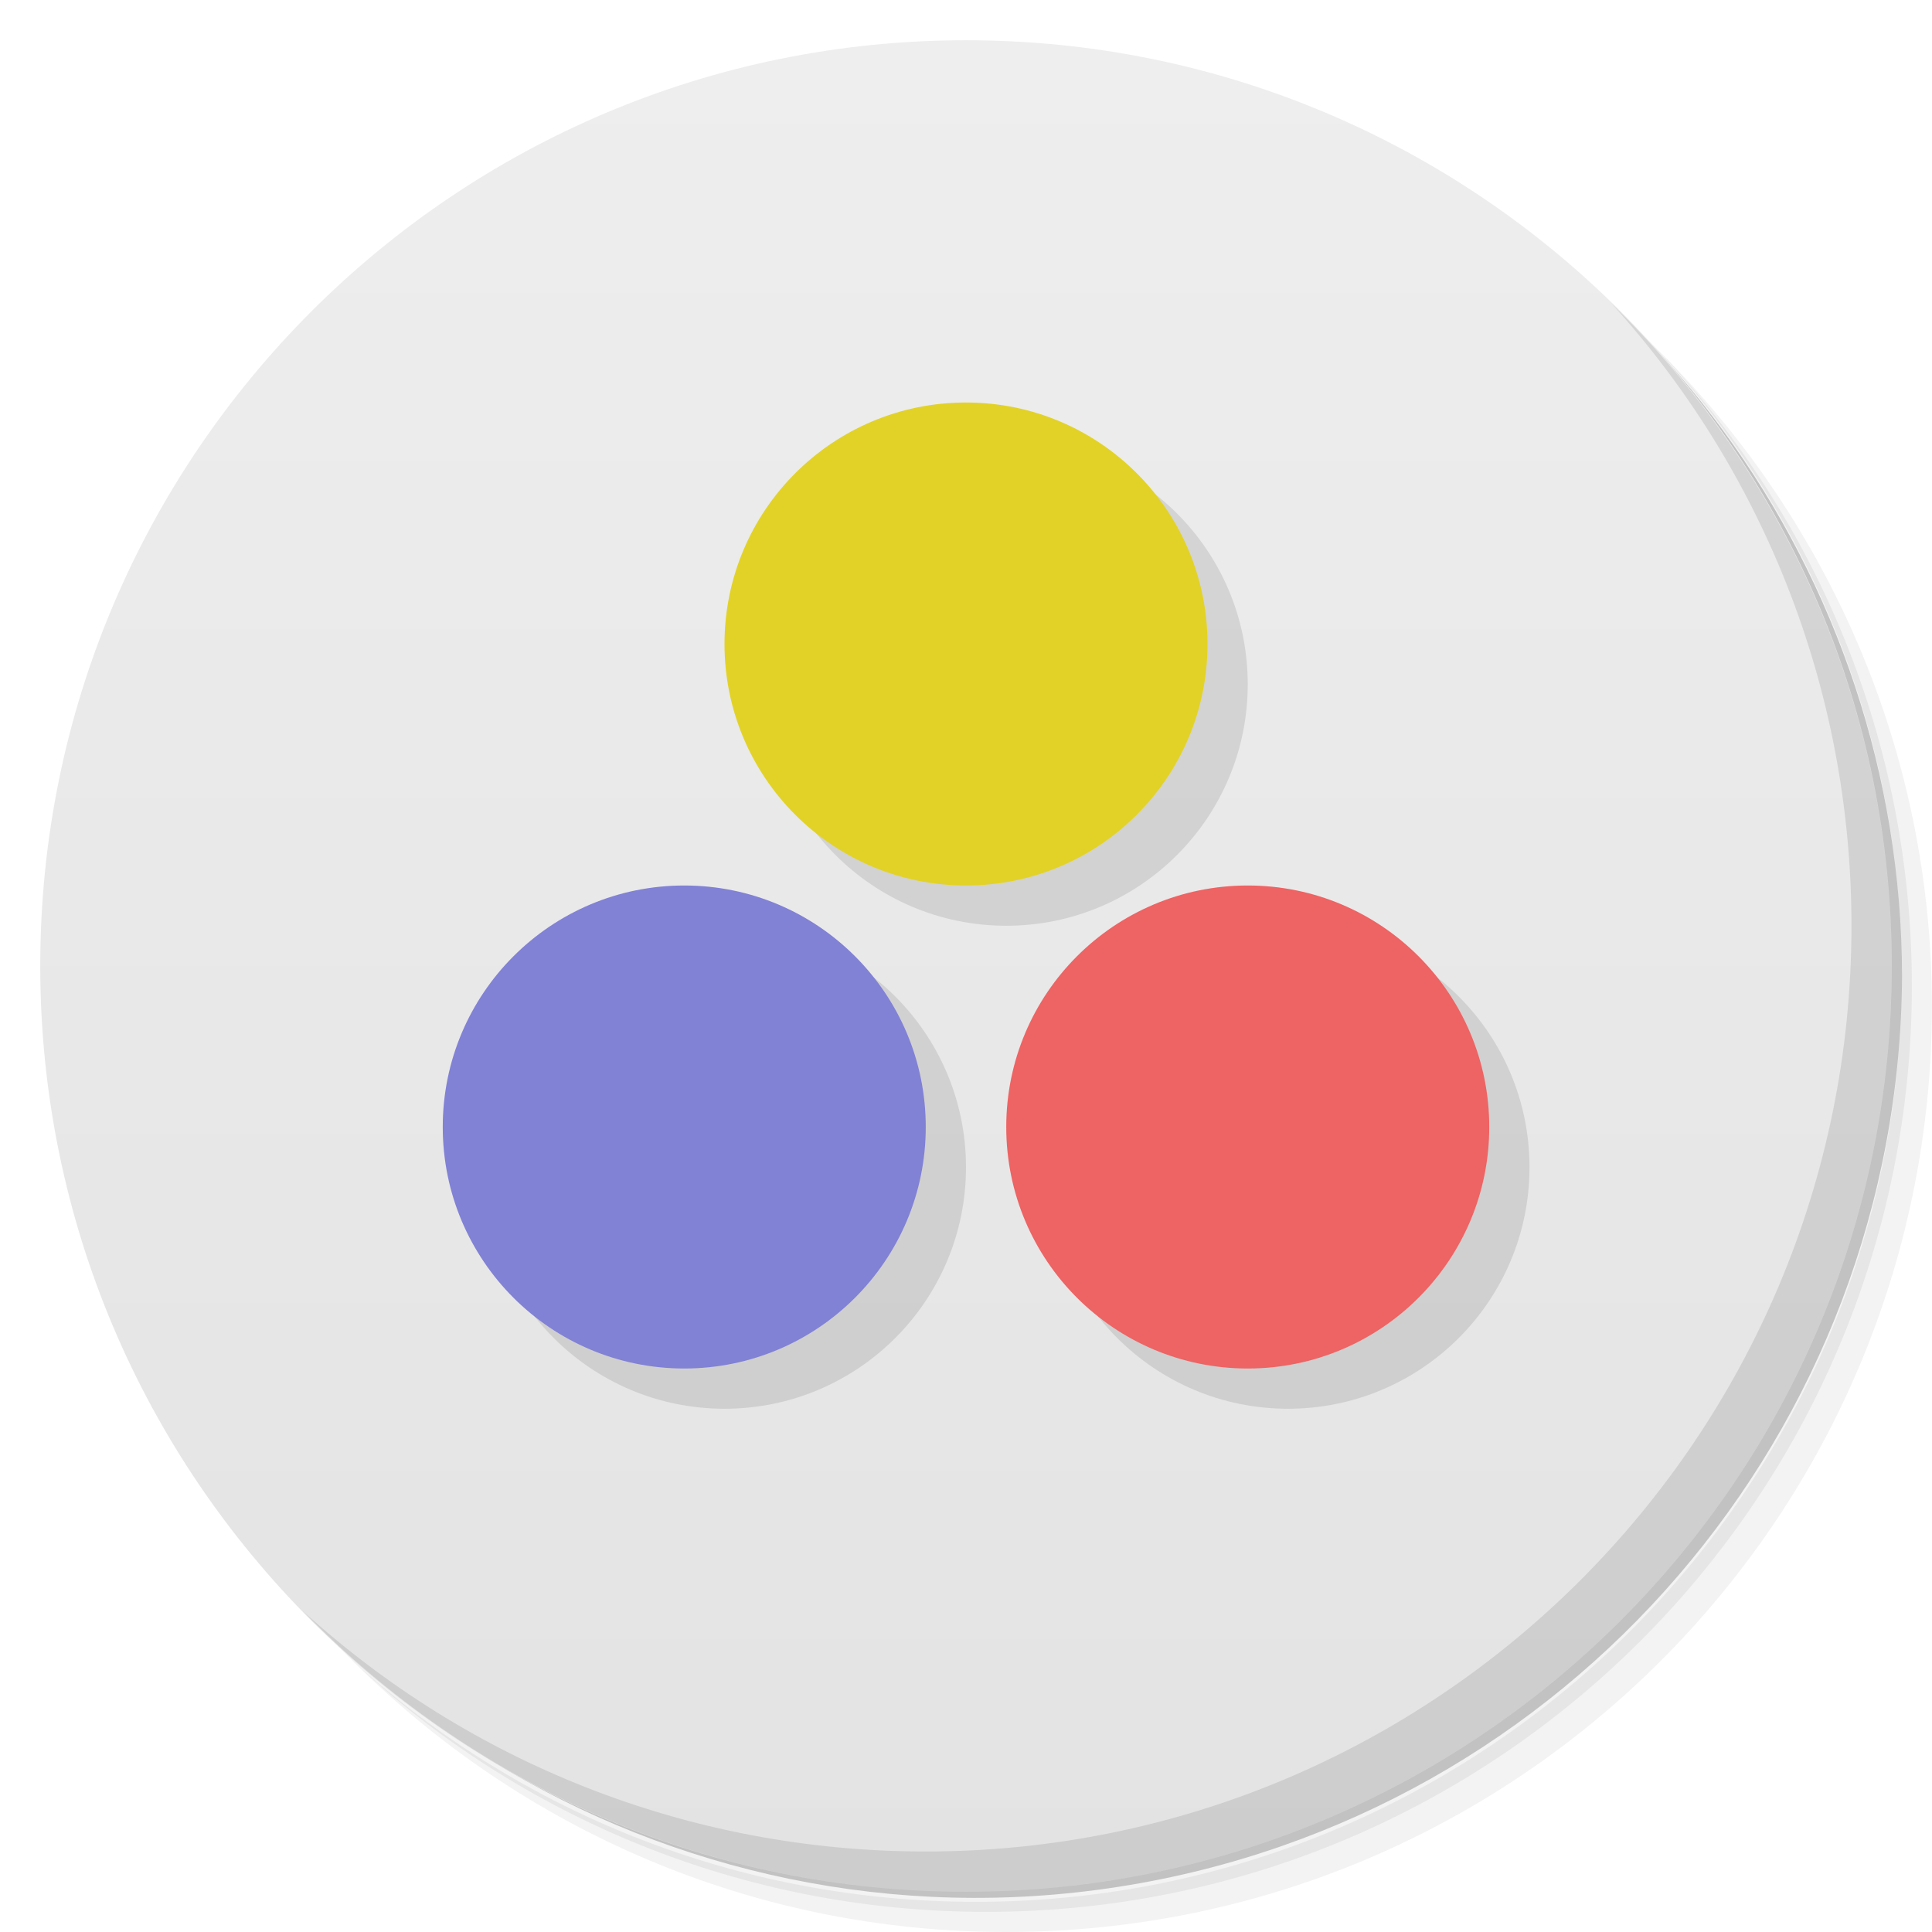
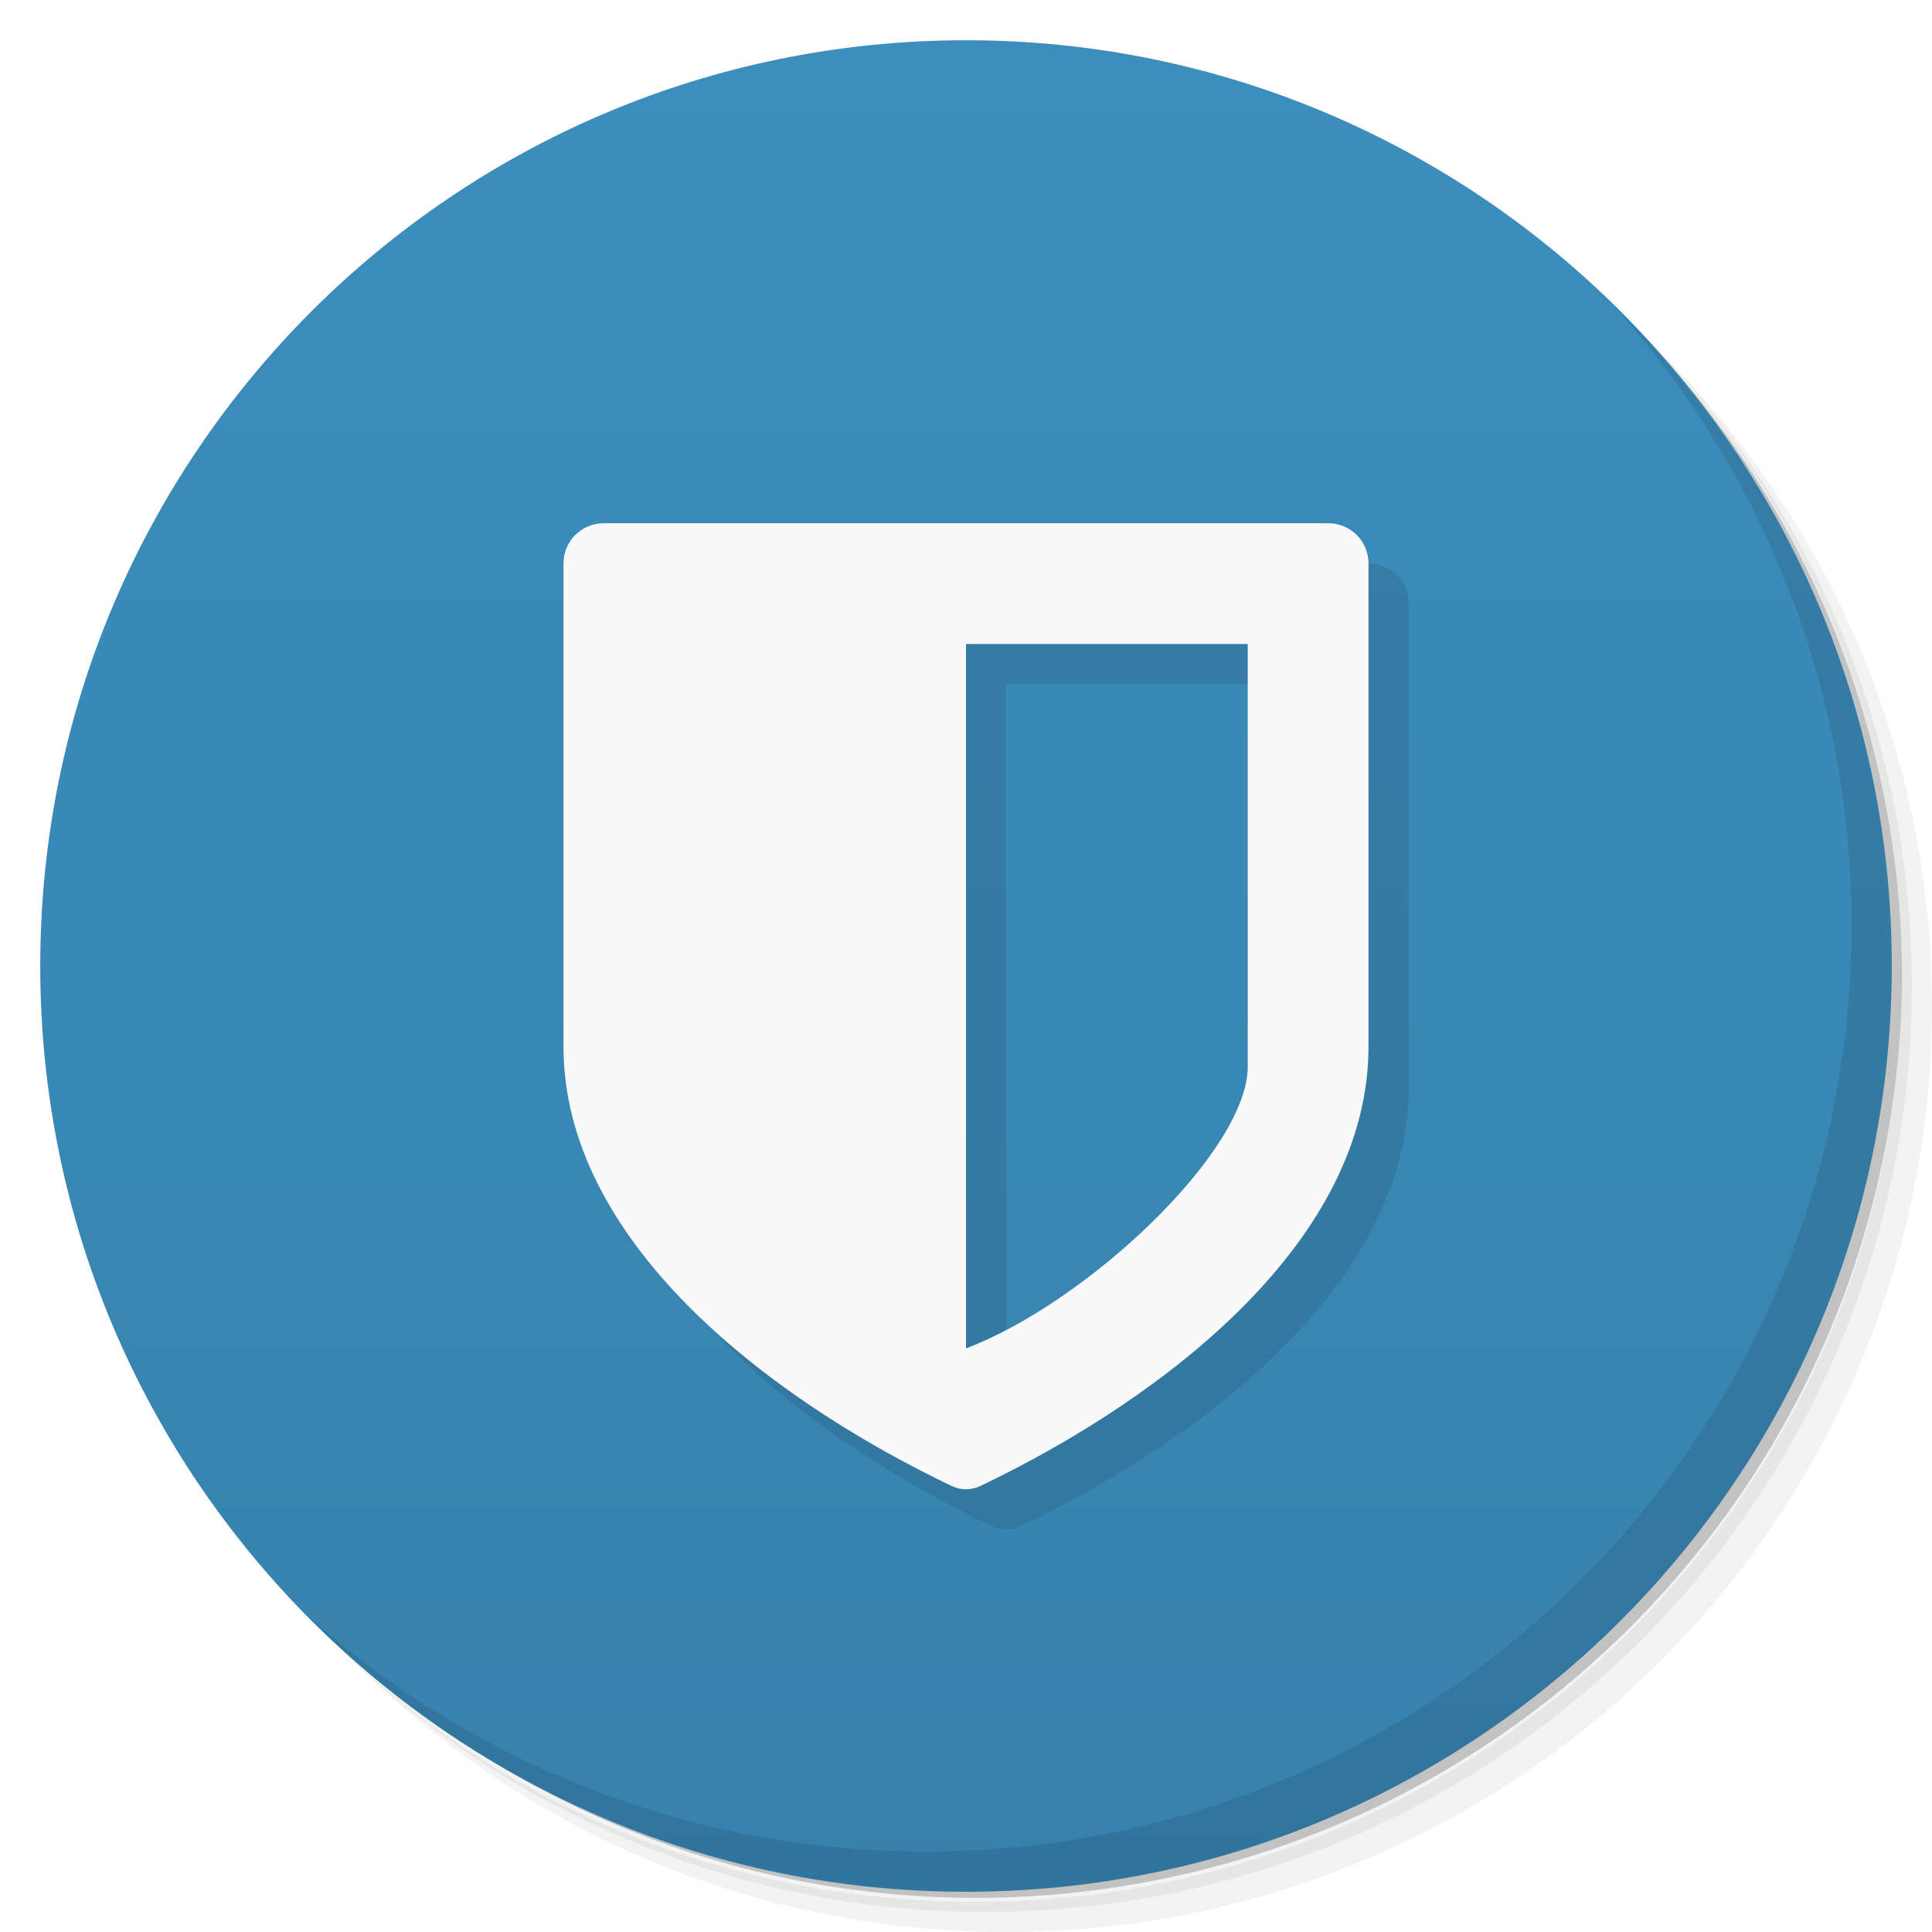
<svg xmlns="http://www.w3.org/2000/svg" version="1.1" viewBox="0 0 48 48">
  <defs>
-     <linearGradient id="a" x2="0" y1="1" y2="47" gradientUnits="userSpaceOnUse">
-       <stop style="stop-color:#eee" offset="0" />
-       <stop style="stop-color:#e3e3e3" offset="1" />
+     <linearGradient id="bg" x2="0" y1="1" y2="47" gradientUnits="userSpaceOnUse">
+       <stop style="stop-color:#3c8ebd" offset="0" />
+       <stop style="stop-color:#3782ad" offset="1" />
    </linearGradient>
  </defs>
  <path d="m36.31 5c5.859 4.062 9.688 10.831 9.688 18.5 0 12.426-10.07 22.5-22.5 22.5-7.669 0-14.438-3.828-18.5-9.688 1.037 1.822 2.306 3.499 3.781 4.969 4.085 3.712 9.514 5.969 15.469 5.969 12.703 0 23-10.298 23-23 0-5.954-2.256-11.384-5.969-15.469-1.469-1.475-3.147-2.744-4.969-3.781zm4.969 3.781c3.854 4.113 6.219 9.637 6.219 15.719 0 12.703-10.297 23-23 23-6.081 0-11.606-2.364-15.719-6.219 4.16 4.144 9.883 6.719 16.219 6.719 12.703 0 23-10.298 23-23 0-6.335-2.575-12.06-6.719-16.219z" style="opacity:.05" />
  <path d="m41.28 8.781c3.712 4.085 5.969 9.514 5.969 15.469 0 12.703-10.297 23-23 23-5.954 0-11.384-2.256-15.469-5.969 4.113 3.854 9.637 6.219 15.719 6.219 12.703 0 23-10.298 23-23 0-6.081-2.364-11.606-6.219-15.719z" style="opacity:.1" />
  <path d="m31.25 2.375c8.615 3.154 14.75 11.417 14.75 21.13 0 12.426-10.07 22.5-22.5 22.5-9.708 0-17.971-6.135-21.12-14.75a23 23 0 0 0 44.875-7 23 23 0 0 0-16-21.875z" style="opacity:.2" />
-   <circle cx="24" cy="24" r="23" style="fill:url(#a)" />
+   <circle cx="24" cy="24" r="23" style="fill:url(#bg)" />
  <path d="m40.03 7.531c3.712 4.084 5.969 9.514 5.969 15.469 0 12.703-10.297 23-23 23-5.954 0-11.384-2.256-15.469-5.969 4.178 4.291 10.01 6.969 16.469 6.969 12.703 0 23-10.298 23-23 0-6.462-2.677-12.291-6.969-16.469z" style="opacity:.1" />
-   <path d="m25 11a6 6 0 0 0-6 6 6 6 0 0 0 6 6 6 6 0 0 0 6-6 6 6 0 0 0-6-6zm-7 12a6 6 0 0 0-6 6 6 6 0 0 0 6 6 6 6 0 0 0 6-6 6 6 0 0 0-6-6zm14 0a6 6 0 0 0-6 6 6 6 0 0 0 6 6 6 6 0 0 0 6-6 6 6 0 0 0-6-6z" style="opacity:.1" />
-   <circle cx="17" cy="28" r="6" style="fill:#8181d5" />
-   <circle cx="31" cy="28" r="6" style="fill:#ee6363" />
-   <circle cx="24" cy="16" r="6" style="fill:#e2d227" />
+   <path d="m16 14c-0.554 0-1 0.446-1 1v12c0 4.8 5 8.7 9.646 10.92 0.125 0.059 0.24 0.08 0.354 0.08s0.229-0.021 0.354-0.08c4.646-2.22 9.646-6.12 9.646-10.92v-12c0-0.554-0.446-1-1-1zm9 3h7v10.5c0 2.354-4 5.867-7 7z" style="opacity:.1" />
+   <path d="m15 13c-0.554 0-1 0.446-1 1v12c0 4.8 5 8.7 9.646 10.92 0.125 0.059 0.24 0.08 0.354 0.08s0.229-0.021 0.354-0.08c4.646-2.22 9.646-6.12 9.646-10.92v-12c0-0.554-0.446-1-1-1zm9 3h7v10.5c0 2.102-4 5.867-7 7z" style="fill:#f9f9f9" />
</svg>
